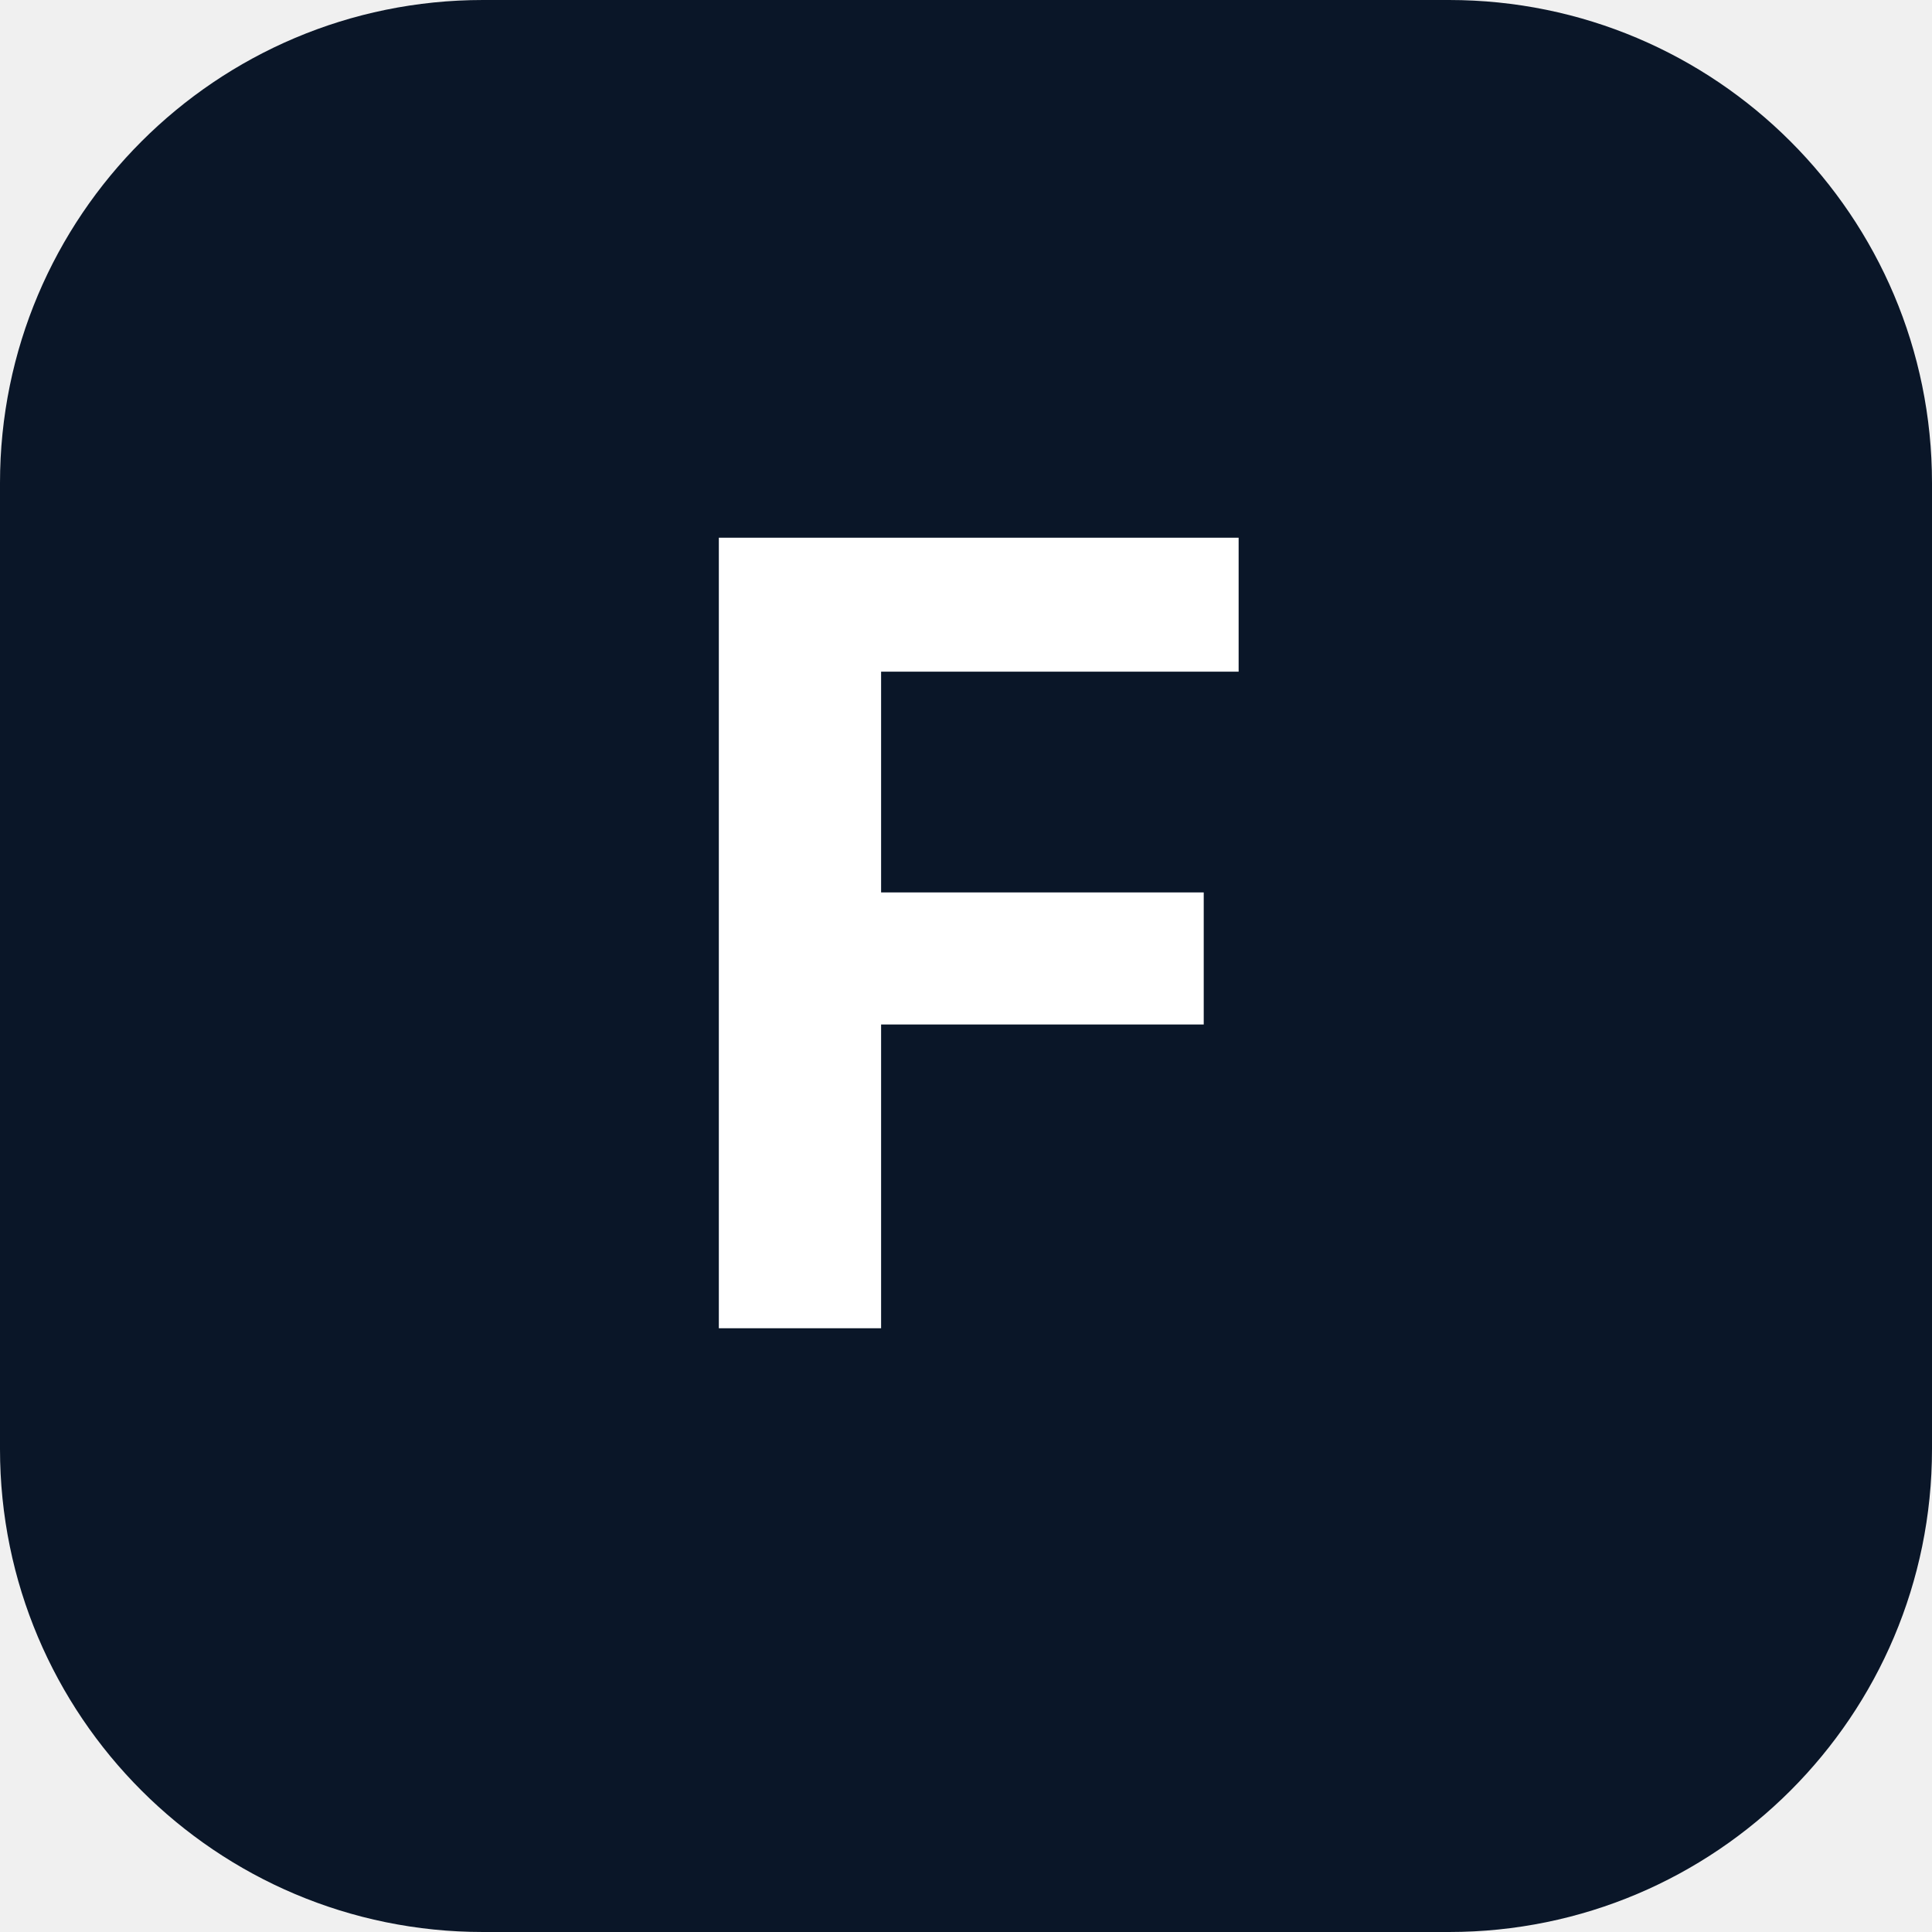
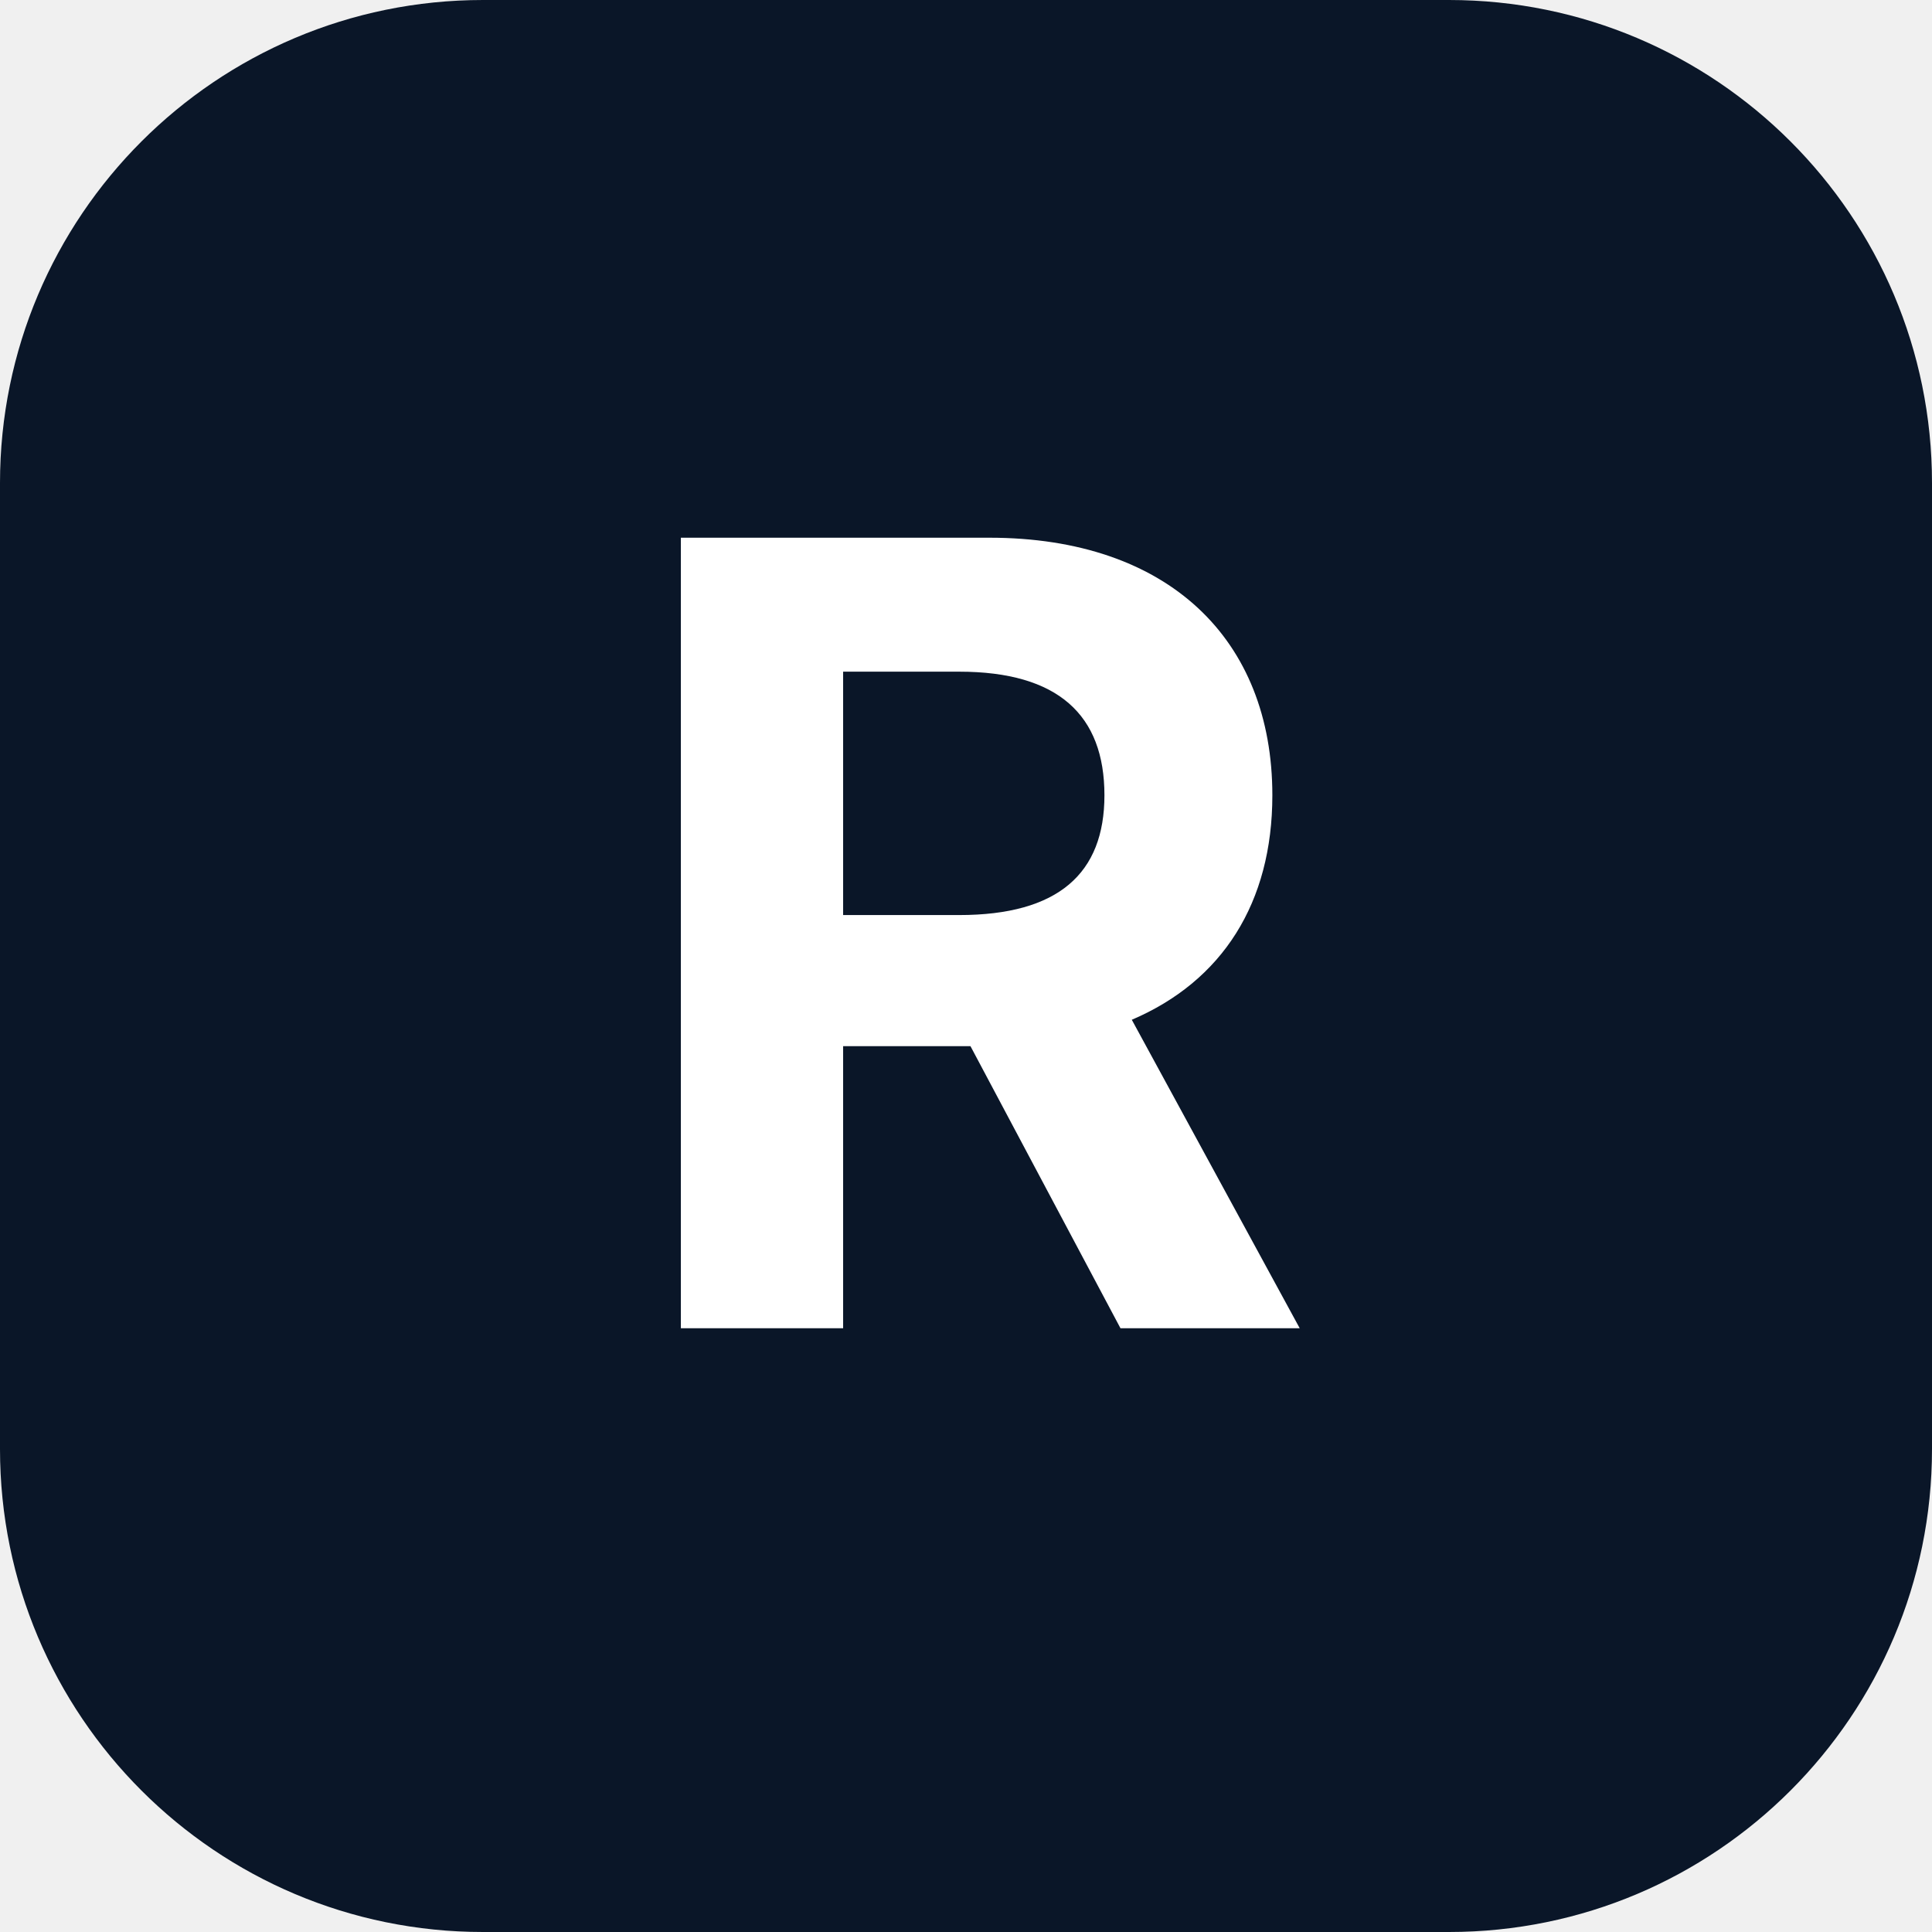
<svg xmlns="http://www.w3.org/2000/svg" viewBox="0 0 32 32" fill="none">
  <rect width="32" height="32" rx="8" fill="#0A1628" />
-   <text x="16" y="22" text-anchor="middle" font-family="Inter, sans-serif" font-weight="700" font-size="18" fill="#FFFFFF">F</text>
+   <text x="16" y="22" text-anchor="middle" font-family="Inter, sans-serif" font-weight="700" font-size="18" fill="#FFFFFF">R</text>
</svg>
